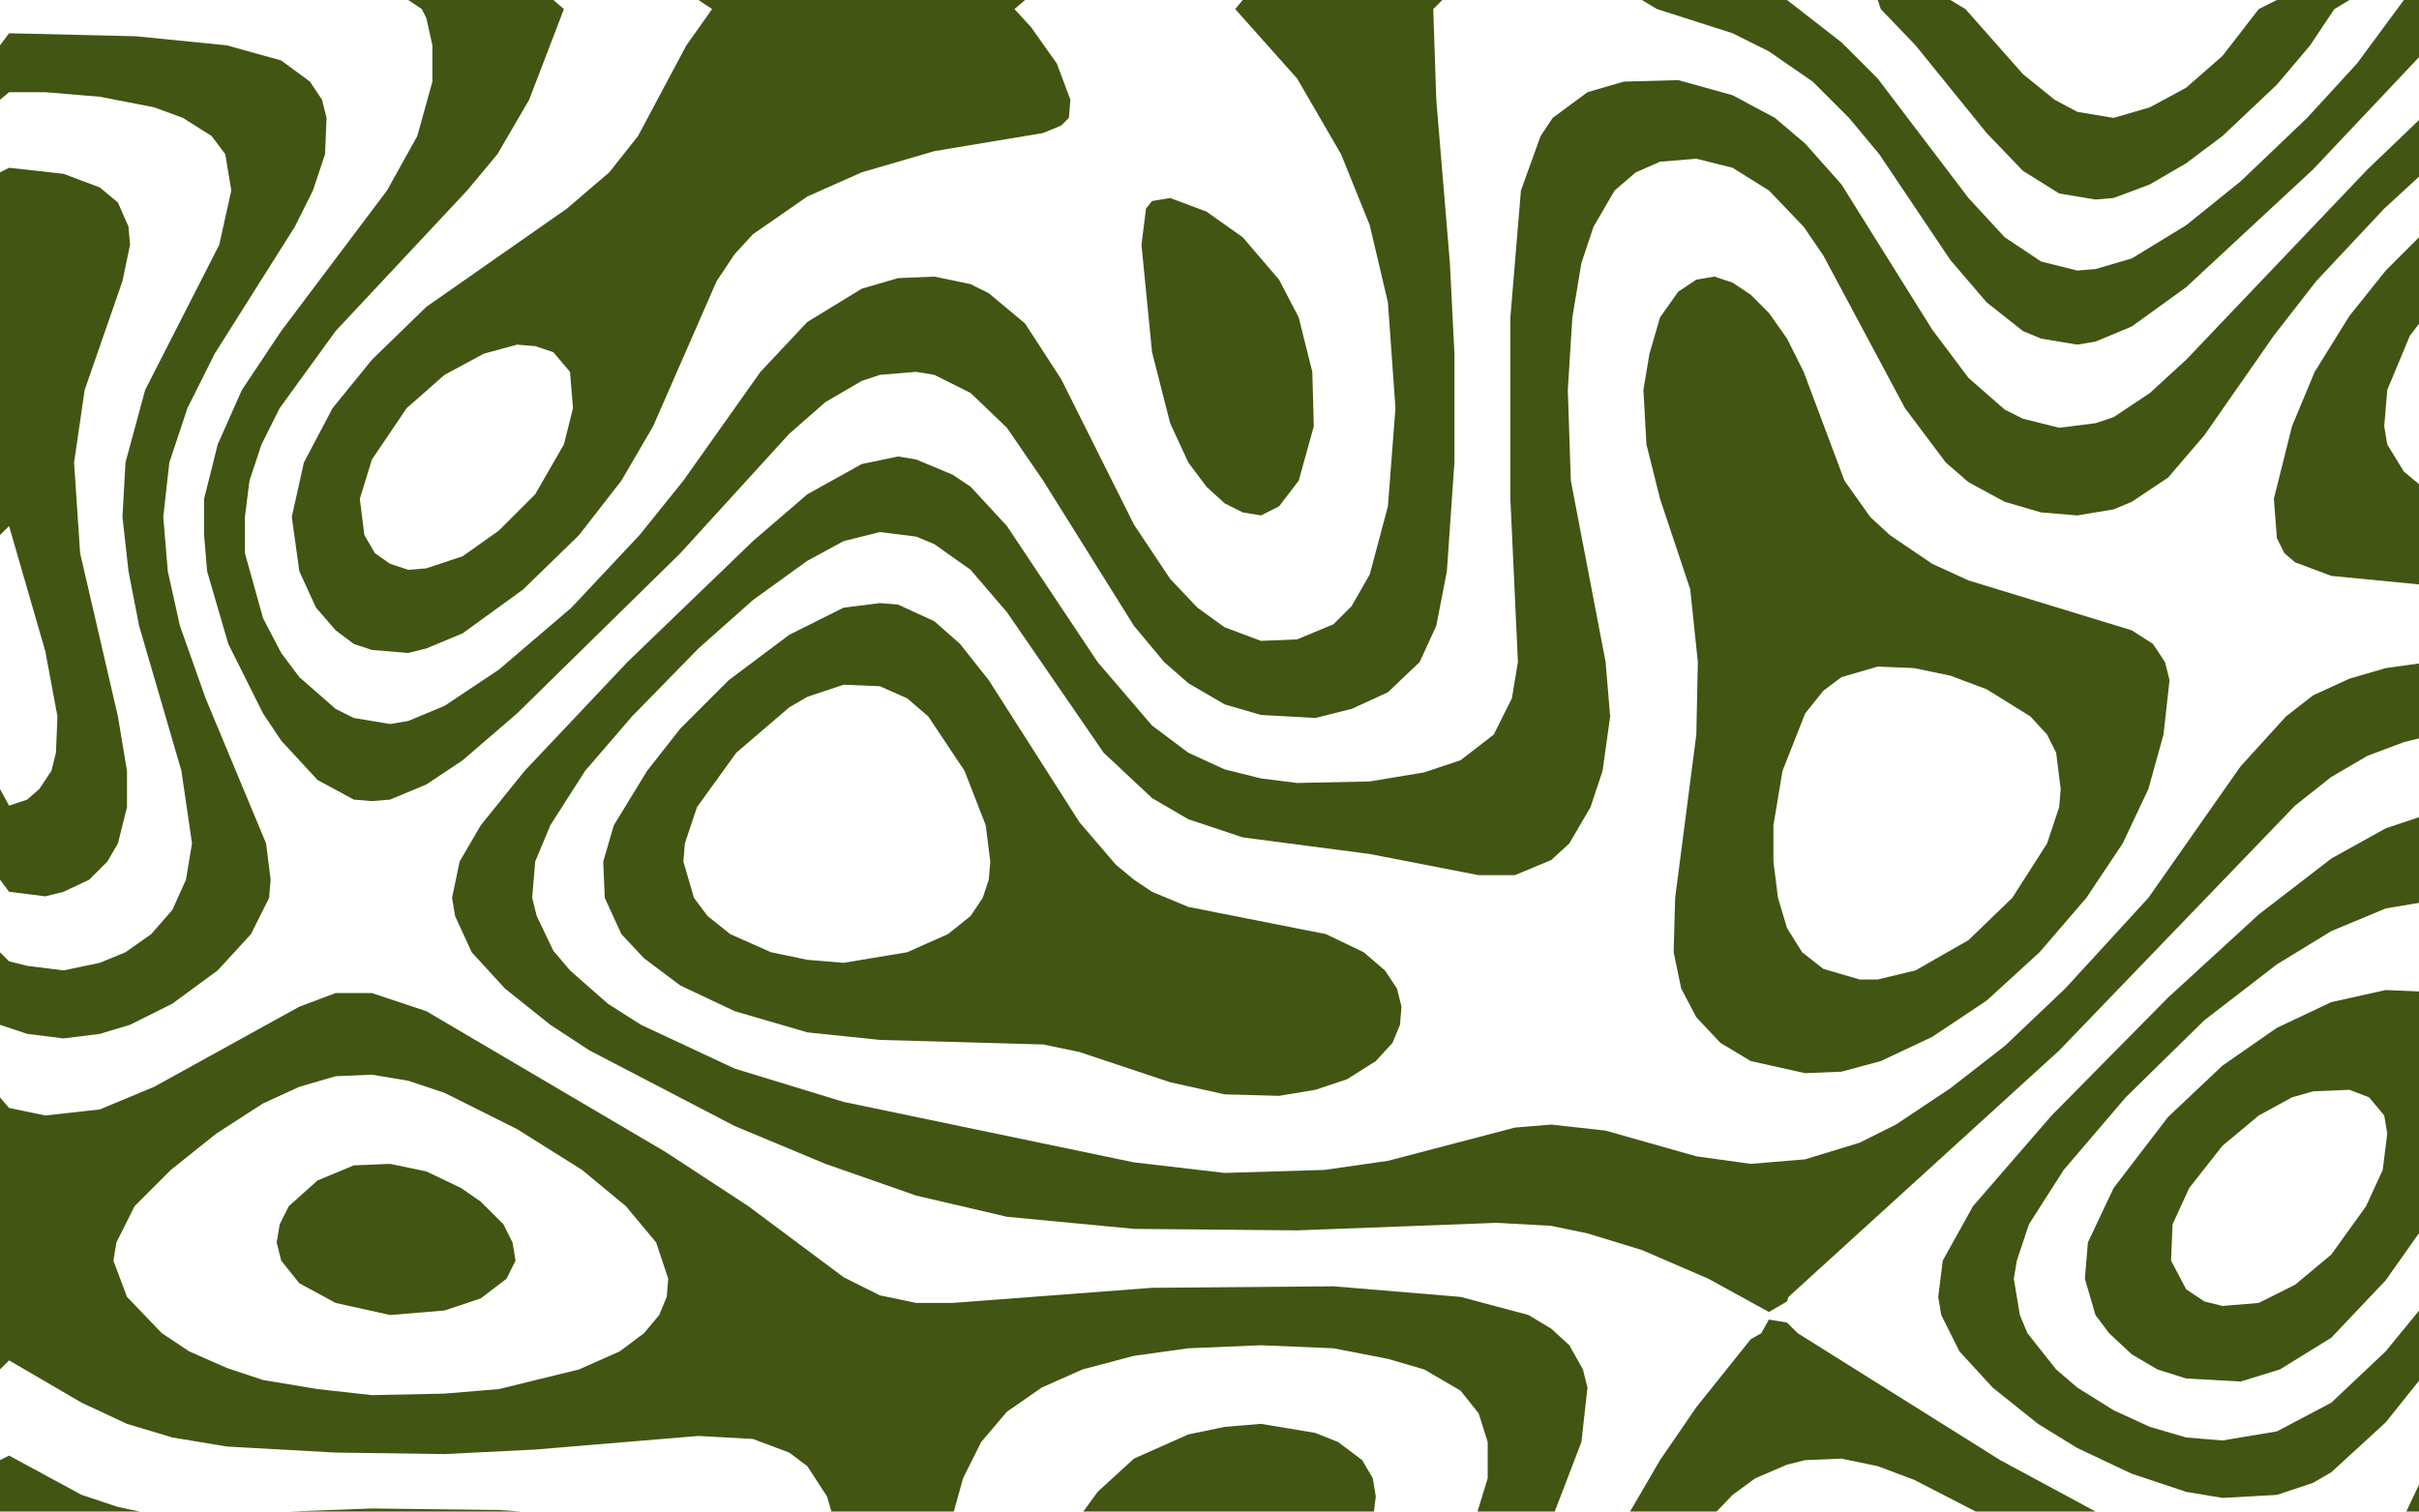
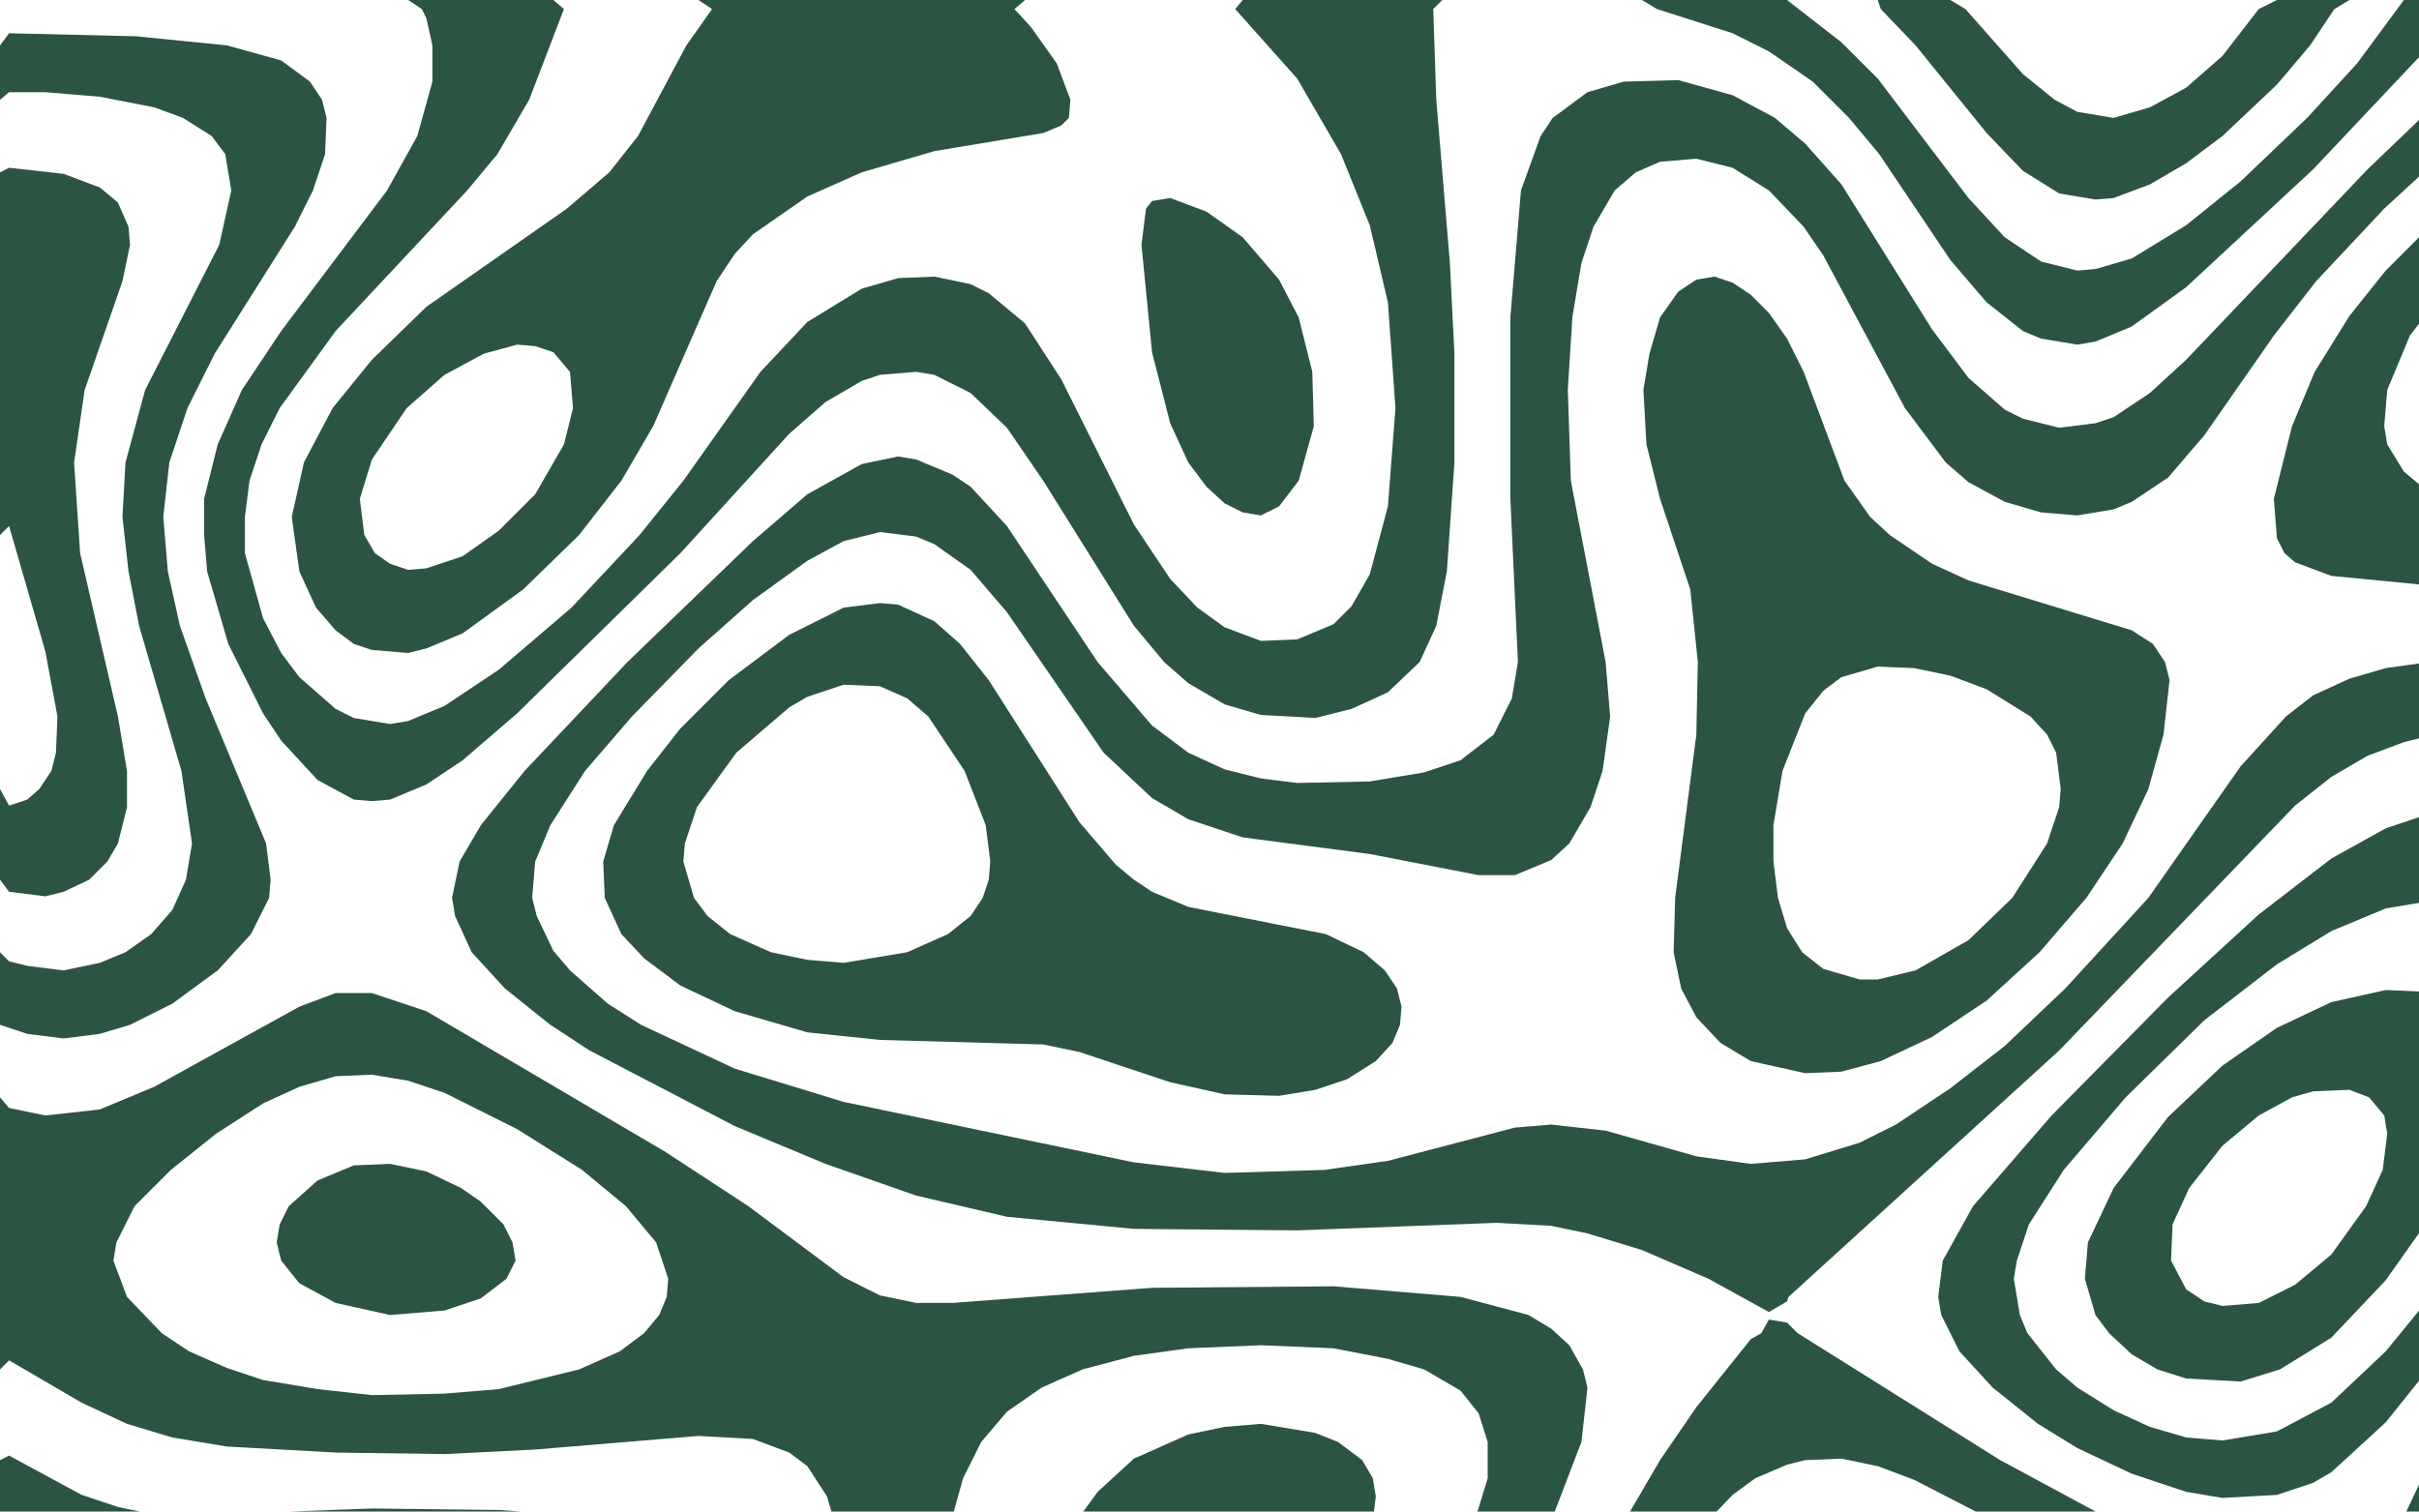
<svg xmlns="http://www.w3.org/2000/svg" viewBox="0 0 1600 1000" preserveAspectRatio="xMidYMid slice">
-   <g fill="#425512" fill-rule="evenodd">
+   <g fill="#2B5443" fill-rule="evenodd">
    <path d="M1620 1014l0 -1008l-6 -6l-108 0l-12 6l-24 31l-24 21l-24 13l-24 7l-24 -4l-15 -8l-21 -17l-38 -43l-10 -6l-1224 0l-60 0l-6 6l0 1008l6 6l1608 0l6 -6zM306 368l-24 8l-12 1l-12 -4l-10 -7l-7 -12l-3 -24l8 -26l23 -34l25 -22l26 -14l22 -6l12 1l12 4l11 13l2 24l-6 24l-19 33l-24 24l-24 17zM1494 862l-24 2l-12 -3l-12 -8l-10 -19l1 -24l11 -24l22 -28l24 -20l22 -12l14 -4l24 -1l13 5l10 12l2 12l-3 24l-11 24l-23 32l-24 20l-24 12zM1620 1014l0 -216l-6 -2l-36 51l-36 38l-34 21l-26 8l-36 -2l-19 -6l-17 -10l-15 -14l-9 -12l-7 -24l2 -24l17 -36l36 -47l36 -34l36 -25l36 -17l36 -8l24 1l12 3l6 -5l0 -648l-6 -6l-60 0l-10 6l-16 24l-22 26l-36 34l-24 18l-24 14l-24 9l-12 1l-24 -4l-24 -15l-24 -25l-47 -58l-23 -24l-2 -6l-564 0l-7 6l11 12l17 24l9 24l-1 12l-5 5l-12 5l-72 12l-48 14l-36 16l-36 25l-12 13l-12 18l-42 96l-21 36l-28 36l-37 36l-40 29l-24 10l-12 3l-24 -2l-12 -4l-12 -9l-13 -15l-11 -24l-5 -36l8 -36l19 -36l26 -32l36 -35l93 -65l28 -24l19 -24l32 -60l17 -24l-9 -6l-456 0l-6 6l0 1008l6 6l696 0l24 -33l24 -22l36 -16l24 -5l24 -2l36 6l15 6l16 12l7 12l2 12l-3 24l11 6l696 0l6 -6zM846 335l-12 6l-12 -2l-12 -6l-12 -11l-12 -16l-12 -26l-12 -47l-7 -71l3 -24l4 -5l12 -2l24 9l24 17l24 28l13 25l9 36l1 36l-10 36l-13 17zM318 859l-24 8l-36 3l-36 -8l-24 -13l-12 -15l-3 -12l2 -12l6 -12l19 -17l24 -10l24 -1l24 5l23 11l13 9l15 15l6 12l2 12l-6 12l-17 13z" />
    <path d="M1620 1014l0 -156l-6 -8l-36 44l-36 34l-36 19l-36 6l-24 -2l-24 -7l-24 -11l-24 -15l-14 -12l-19 -24l-5 -12l-4 -24l2 -12l8 -24l23 -36l41 -48l52 -51l48 -37l36 -22l36 -15l42 -7l0 -588l-6 -6l-24 0l-31 42l-33 36l-44 42l-36 29l-36 22l-24 7l-12 1l-24 -6l-24 -16l-24 -26l-60 -79l-24 -24l-36 -28l-360 0l-5 6l41 46l29 50l19 47l12 51l5 70l-5 65l-12 45l-12 21l-12 12l-24 10l-24 1l-24 -9l-18 -13l-18 -19l-24 -36l-48 -96l-24 -37l-24 -20l-12 -6l-24 -5l-24 1l-24 7l-36 22l-31 33l-51 72l-29 36l-45 48l-48 41l-36 24l-24 10l-12 2l-24 -4l-12 -6l-24 -21l-12 -16l-12 -23l-12 -43l0 -24l3 -24l8 -24l12 -24l37 -51l87 -93l20 -24l21 -36l23 -60l-7 -6l-360 0l-6 6l0 1008l6 6l612 0l9 -6l10 -36l12 -24l17 -20l23 -16l27 -12l34 -9l36 -5l48 -2l48 2l36 7l24 7l24 14l12 15l6 19l0 24l-11 36l5 6l636 0l6 -6zM330 919l-36 3l-48 1l-36 -4l-36 -6l-24 -8l-25 -11l-18 -12l-23 -24l-9 -24l2 -12l12 -24l24 -24l30 -24l31 -20l24 -11l24 -7l24 -1l24 4l24 8l48 24l43 27l29 24l20 24l8 24l-1 12l-5 12l-10 12l-16 12l-27 12l-53 13zM554 1014l-7 -24l-13 -20l-12 -9l-24 -9l-36 -2l-108 9l-60 3l-72 -1l-72 -4l-36 -6l-30 -9l-30 -14l-48 -28l-6 6l0 108l6 6l540 0l8 -6zM1620 1014l0 -108l-6 -10l-36 45l-36 33l-12 7l-24 8l-36 2l-24 -4l-36 -12l-36 -17l-26 -16l-30 -24l-22 -24l-12 -24l-2 -12l3 -24l20 -36l52 -60l77 -78l60 -55l48 -37l36 -20l42 -14l0 -504l-6 -7l-84 89l-84 78l-36 26l-24 10l-12 2l-24 -4l-12 -5l-24 -19l-24 -28l-47 -70l-20 -24l-24 -24l-29 -20l-24 -12l-50 -16l-10 -6l-132 0l-6 6l2 60l9 108l3 60l0 72l-5 72l-7 36l-11 24l-21 20l-24 11l-24 6l-36 -2l-24 -7l-24 -14l-16 -14l-20 -24l-60 -96l-24 -35l-24 -23l-24 -12l-12 -2l-24 2l-12 4l-24 14l-24 21l-72 79l-108 106l-36 31l-24 16l-24 10l-12 1l-12 -1l-24 -13l-24 -26l-12 -18l-23 -46l-14 -48l-2 -24l0 -24l9 -36l16 -36l26 -39l70 -93l20 -36l10 -36l0 -24l-4 -18l-3 -6l-9 -6l-264 0l-6 6l0 720l6 7l24 5l36 -4l36 -15l96 -53l24 -9l24 0l36 12l158 93l55 36l63 47l24 12l24 5l24 0l132 -10l120 -1l84 7l45 12l15 9l12 11l9 16l3 12l-4 36l-23 60l3 6l588 0l6 -6z" />
    <path d="M86 678l28 -14l30 -22l22 -24l12 -24l1 -12l-3 -24l-40 -96l-17 -48l-8 -36l-3 -36l4 -36l12 -36l18 -36l53 -84l12 -24l8 -24l1 -24l-3 -12l-8 -12l-19 -14l-36 -10l-60 -6l-84 -2l-6 8l0 648l18 6l24 3l24 -3l20 -6zM1183 858l179 -163l156 -162l24 -19l24 -14l24 -9l24 -6l6 -11l0 -408l-6 0l-48 46l-120 126l-24 22l-24 16l-12 4l-24 3l-24 -6l-12 -6l-24 -21l-24 -32l-60 -96l-24 -27l-20 -17l-28 -15l-36 -10l-36 1l-24 7l-23 17l-8 12l-13 36l-7 84l0 120l5 108l-4 24l-12 24l-22 17l-24 8l-36 6l-48 1l-24 -3l-24 -6l-24 -11l-24 -18l-36 -42l-60 -90l-24 -26l-12 -8l-24 -10l-12 -2l-24 5l-36 20l-36 31l-83 80l-68 72l-29 36l-14 24l-5 24l2 12l11 24l22 24l30 24l26 17l96 50l60 25l60 21l60 14l84 8l108 1l132 -5l36 2l24 5l36 11l44 19l40 22l12 -7l1 -3zM446 1014l-44 -10l-72 -5l-84 -1l-108 4l-36 0l-24 -5l-24 -8l-48 -26l-6 3l0 48l6 6l432 0l8 -6zM1412 1014l-89 -48l-134 -84l-7 -7l-12 -2l-5 9l-7 4l-36 45l-24 35l-28 48l4 6l336 0l2 -6zM1620 1014l0 -48l-6 -12l-12 24l-17 36l5 6l24 0l6 -6zM83 630l17 -12l14 -16l9 -20l4 -24l-7 -48l-28 -96l-7 -36l-4 -36l2 -36l13 -48l49 -96l8 -36l-4 -24l-9 -12l-19 -12l-19 -7l-36 -7l-36 -3l-24 0l-6 5l0 564l6 6l12 3l24 3l24 -5l17 -7zM876 774l42 -6l84 -22l24 -2l36 4l60 17l36 5l36 -3l36 -11l24 -12l36 -24l36 -28l40 -38l55 -60l61 -87l30 -33l18 -14l24 -11l24 -7l36 -5l6 -11l0 -312l-6 -10l-37 34l-45 48l-28 36l-46 66l-24 28l-24 16l-12 5l-24 4l-24 -2l-24 -7l-24 -13l-15 -13l-27 -36l-54 -101l-13 -19l-23 -24l-24 -15l-24 -6l-24 2l-16 7l-14 12l-14 24l-8 24l-6 36l-3 48l2 60l23 120l3 36l-5 36l-8 24l-14 24l-12 11l-24 10l-24 0l-72 -14l-84 -11l-36 -12l-24 -14l-32 -30l-64 -93l-24 -28l-24 -17l-12 -5l-24 -3l-24 6l-24 13l-36 26l-36 32l-44 45l-31 36l-23 36l-10 24l-2 24l3 12l11 23l11 13l25 22l22 14l62 29l72 22l192 40l60 7l66 -2zM1334 1014l-68 -35l-24 -9l-24 -5l-24 1l-12 3l-21 9l-15 11l-24 25l12 6l192 0l8 -6z" />
    <path d="M1620 378l0 -228l-6 -6l-7 6l-29 29l-24 30l-23 37l-15 36l-12 48l2 26l5 10l7 6l24 9l72 7l6 -10zM59 582l12 -12l7 -12l6 -24l0 -24l-6 -36l-25 -108l-4 -60l7 -48l25 -72l5 -24l-1 -12l-7 -16l-12 -10l-24 -9l-36 -4l-6 3l0 468l6 8l24 3l12 -3l17 -8zM1244 702l34 -16l36 -24l35 -32l31 -36l24 -36l17 -36l10 -36l4 -36l-3 -12l-8 -12l-14 -9l-108 -33l-24 -11l-28 -19l-13 -12l-17 -24l-27 -72l-11 -22l-12 -17l-12 -12l-12 -8l-12 -4l-12 2l-12 8l-12 17l-7 24l-4 24l2 36l9 36l20 60l5 48l-1 48l-14 108l-1 36l5 24l10 19l16 17l20 12l36 8l24 -1l26 -7zM891 714l19 -12l11 -12l5 -12l1 -12l-3 -12l-8 -12l-14 -12l-25 -12l-91 -18l-24 -10l-12 -8l-12 -10l-24 -28l-60 -94l-19 -24l-17 -15l-24 -11l-12 -1l-24 3l-36 18l-40 30l-32 32l-22 28l-22 36l-7 24l1 24l11 24l15 16l24 18l36 17l48 14l48 5l108 3l24 5l60 20l36 8l36 1l24 -4l21 -7zM1620 318l0 -120l-6 -2l-20 26l-15 36l-2 24l2 12l11 18l12 10l12 6l6 -10zM26 522l8 -12l3 -12l1 -24l-8 -43l-24 -83l-6 6l0 168l6 11l12 -4l8 -7zM600 630l27 -12l15 -12l8 -12l4 -12l1 -12l-3 -24l-14 -36l-24 -36l-14 -12l-18 -8l-24 -1l-24 8l-12 7l-35 30l-26 36l-8 24l-1 12l7 24l9 12l15 12l27 12l24 5l24 2l42 -7zM1267 642l35 -20l29 -28l23 -36l8 -24l1 -12l-3 -24l-6 -12l-11 -12l-29 -18l-24 -9l-24 -5l-24 -1l-24 7l-12 9l-12 15l-15 38l-6 36l0 24l3 24l6 20l10 16l14 11l24 7l12 0l25 -6z" />
  </g>
</svg>
